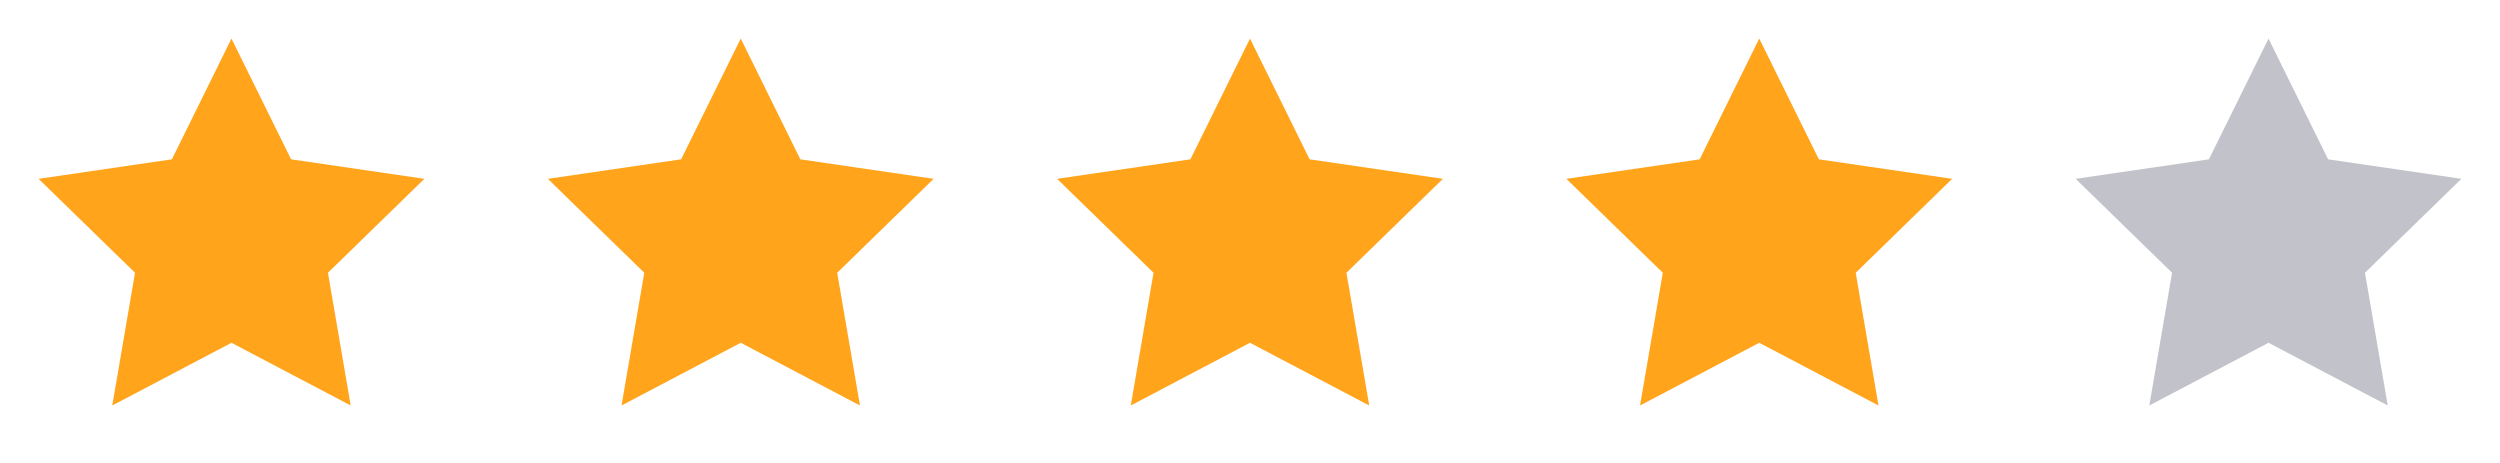
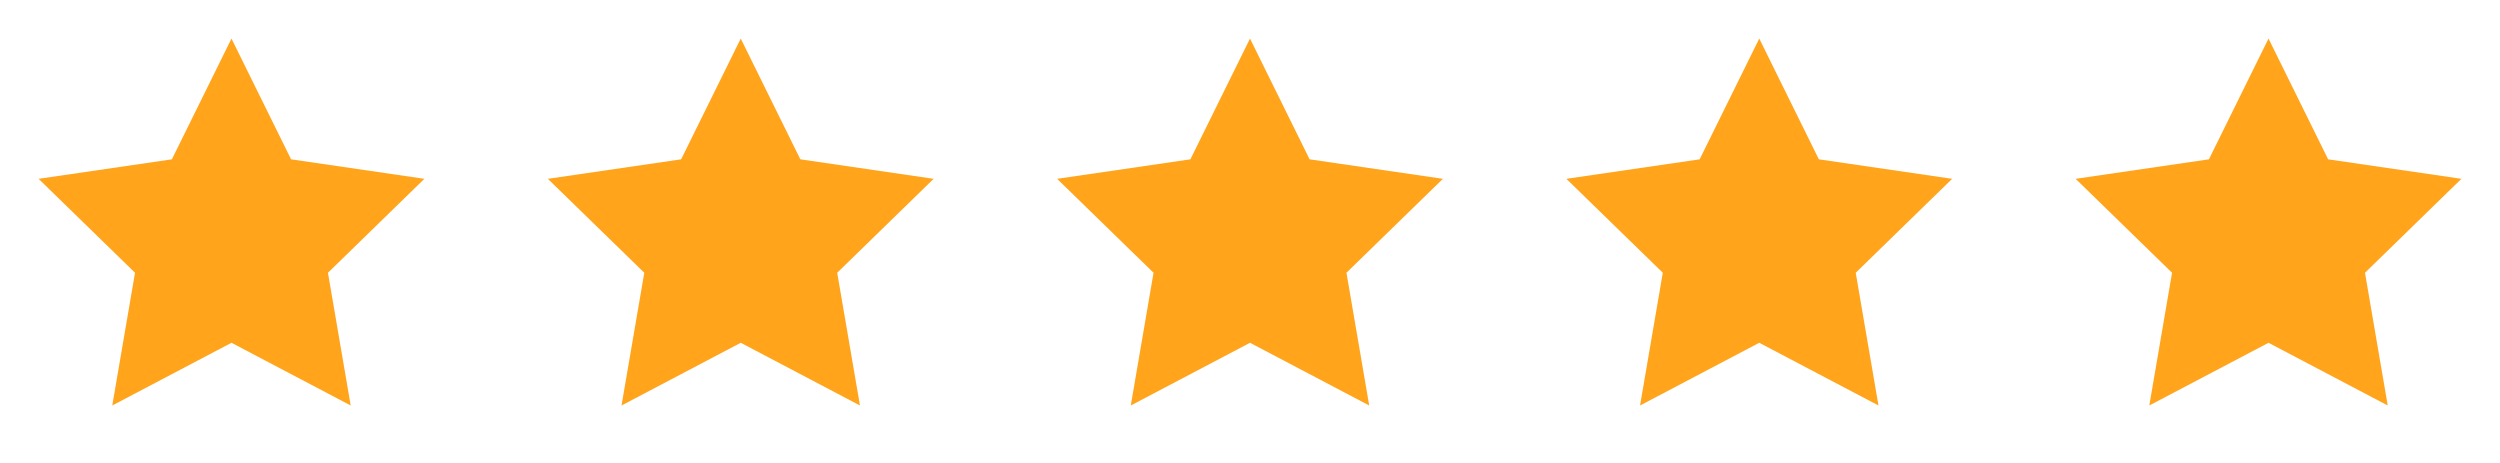
<svg xmlns="http://www.w3.org/2000/svg" width="108" height="20" viewBox="0 0 108 20" fill="none">
  <path d="M10 1.667L12.575 6.883L18.333 7.725L14.167 11.783L15.15 17.517L10 14.808L4.85 17.517L5.833 11.783L1.667 7.725L7.425 6.883L10 1.667Z" fill="#FFA41B" />
  <path d="M32 1.667L34.575 6.883L40.333 7.725L36.167 11.783L37.15 17.517L32 14.808L26.85 17.517L27.833 11.783L23.667 7.725L29.425 6.883L32 1.667Z" fill="#FFA41B" />
  <path d="M54 1.667L56.575 6.883L62.333 7.725L58.167 11.783L59.15 17.517L54 14.808L48.85 17.517L49.833 11.783L45.667 7.725L51.425 6.883L54 1.667Z" fill="#FFA41B" />
-   <g opacity="0.4">
-     <path d="M98 1.667L100.575 6.883L106.333 7.725L102.167 11.783L103.15 17.517L98 14.808L92.85 17.517L93.833 11.783L89.667 7.725L95.425 6.883L98 1.667Z" fill="#67687A" />
+   <g>
+     <path d="M98 1.667L100.575 6.883L106.333 7.725L102.167 11.783L103.15 17.517L98 14.808L92.85 17.517L93.833 11.783L89.667 7.725L95.425 6.883L98 1.667Z" fill="#FFA41B" />
  </g>
  <path d="M76 1.667L78.575 6.883L84.333 7.725L80.167 11.783L81.15 17.517L76 14.808L70.85 17.517L71.833 11.783L67.667 7.725L73.425 6.883L76 1.667Z" fill="#FFA41B" />
</svg>
